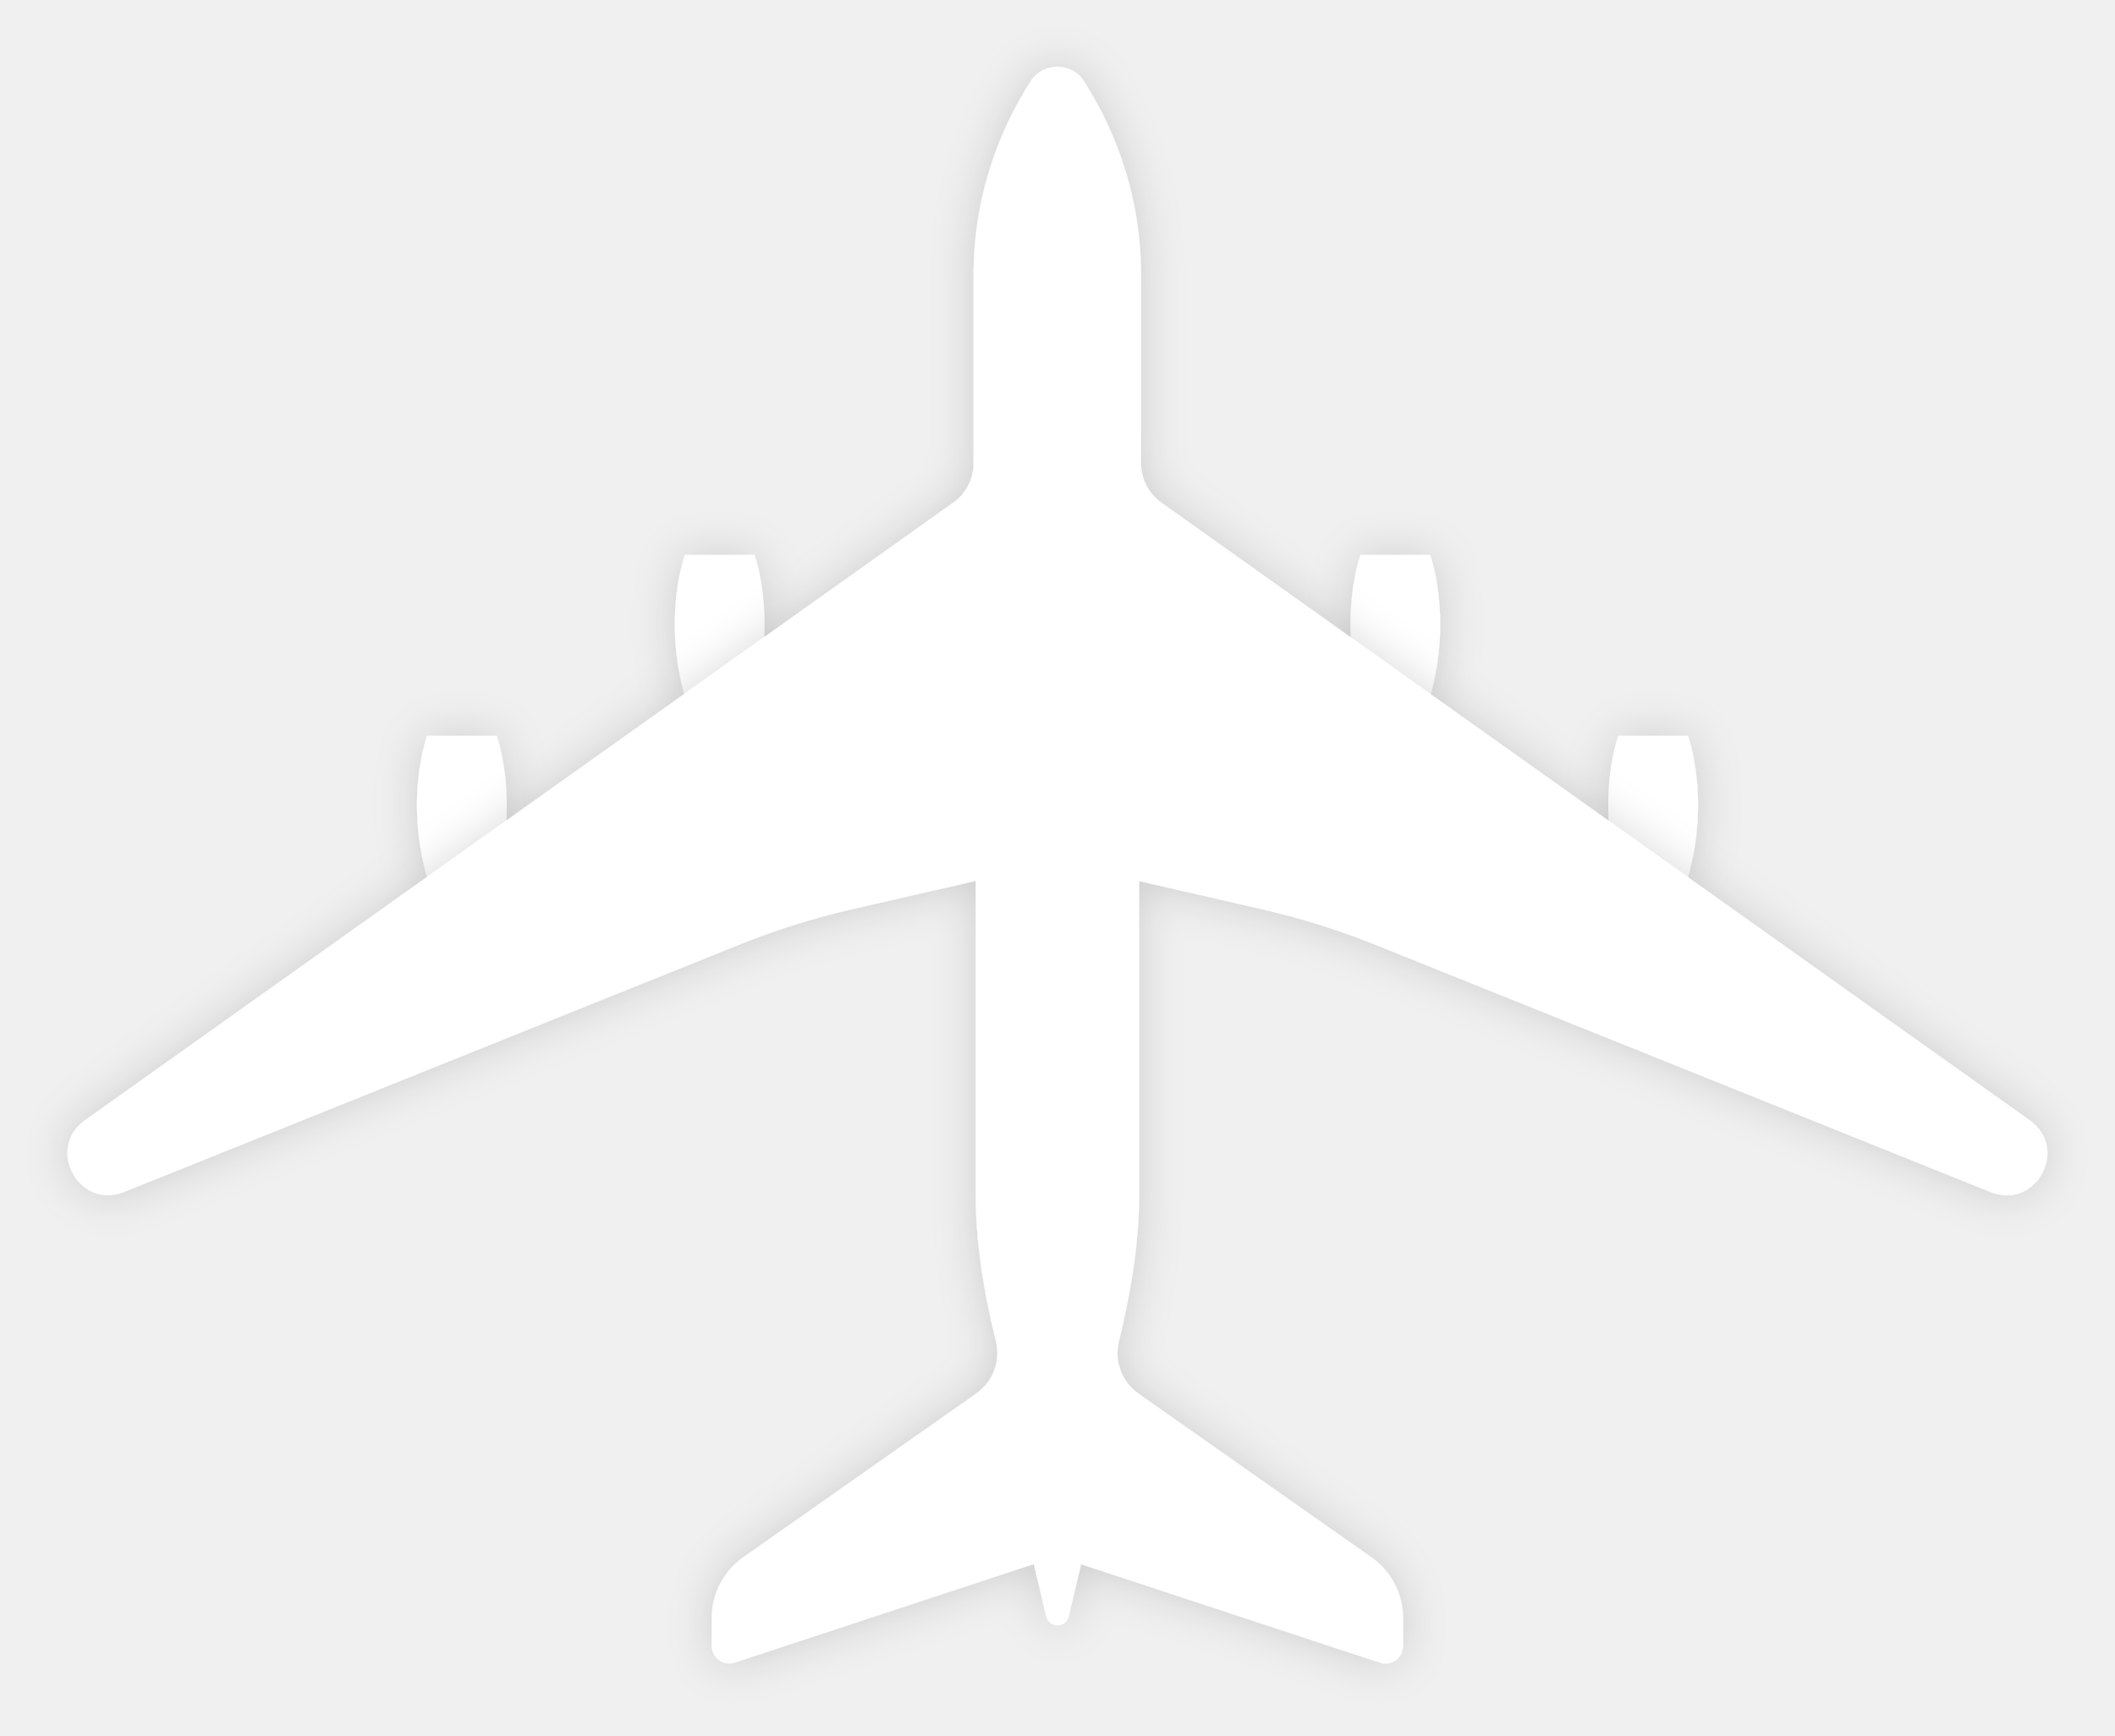
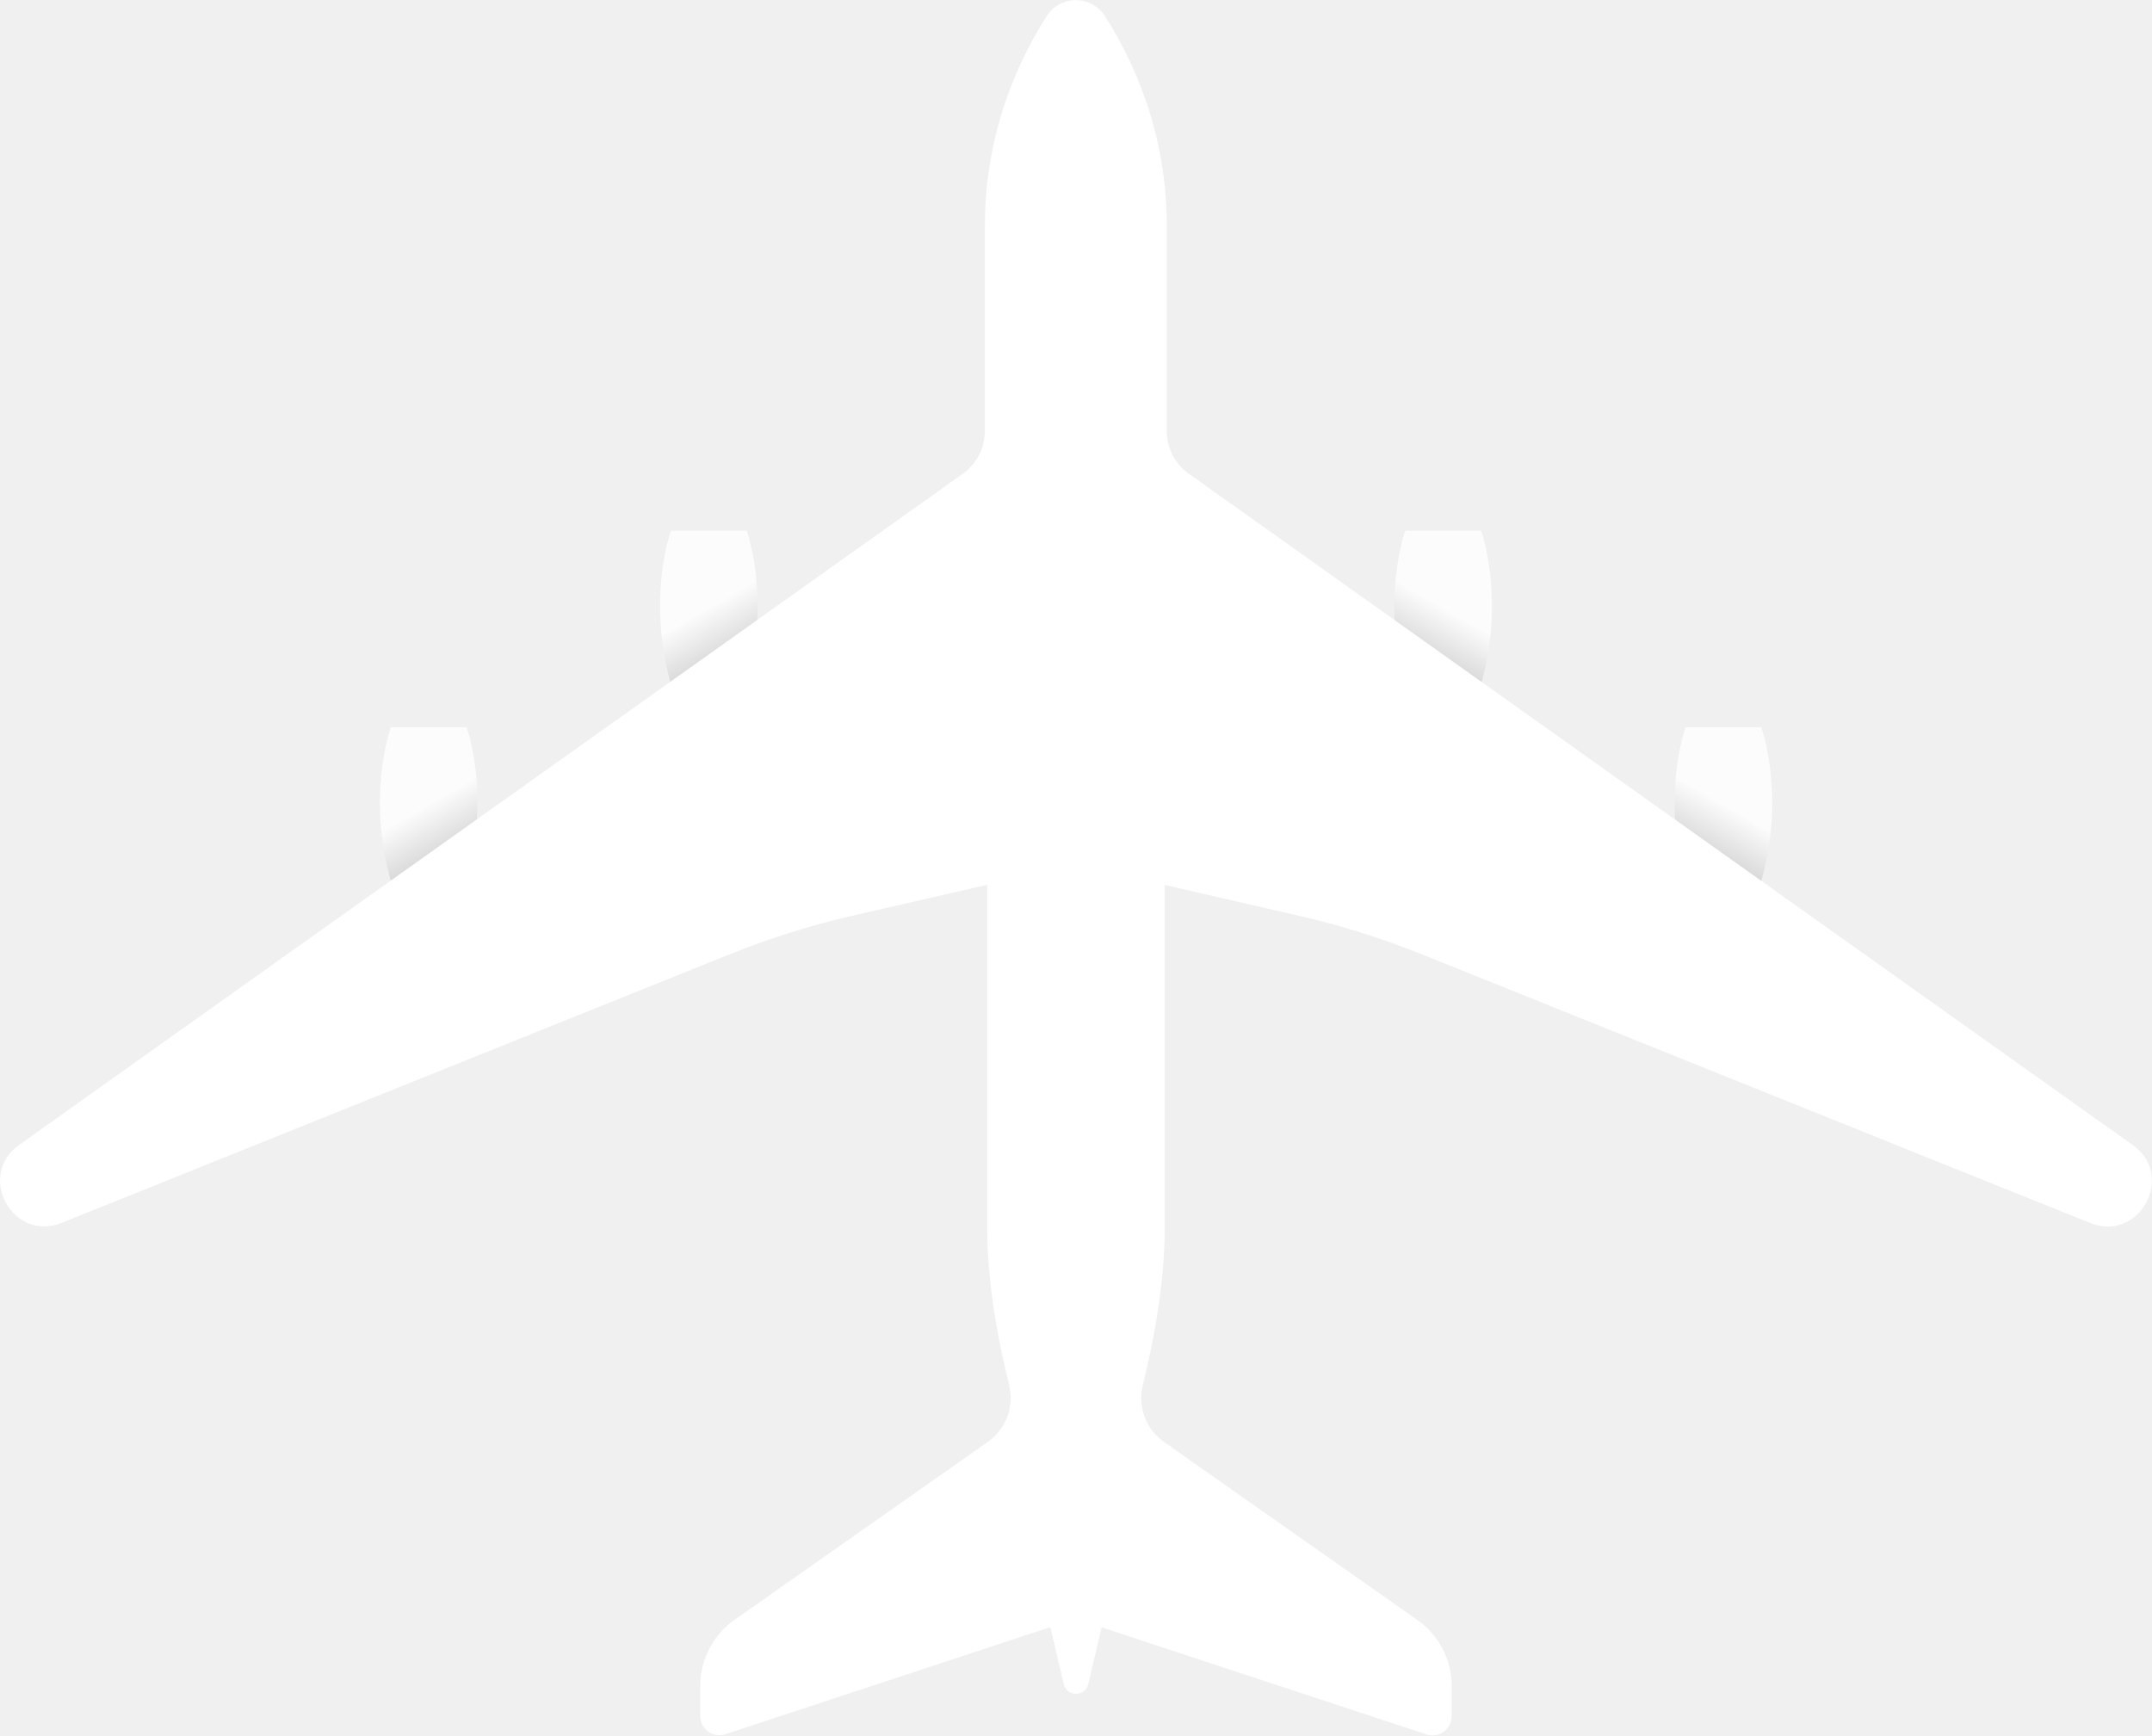
- <svg xmlns="http://www.w3.org/2000/svg" id="Layer_2" data-name="Layer 2" viewBox="0 0 273 224">
+ <svg xmlns="http://www.w3.org/2000/svg" xmlns:xlink="http://www.w3.org/1999/xlink" id="Layer_2" data-name="Layer 2" viewBox="0 0 255.59 206.14">
  <defs>
    <style>
      .cls-1 {
-         filter: url(#drop-shadow-5);
+         fill: url(#linear-gradient);
      }

      .cls-1, .cls-2, .cls-3, .cls-4, .cls-5 {
-         fill: #fff;
        stroke-width: 0px;
      }

      .cls-2 {
-         filter: url(#drop-shadow-2);
+         fill: url(#linear-gradient-4);
      }

      .cls-3 {
-         filter: url(#drop-shadow-1);
+         fill: url(#linear-gradient-2);
      }

      .cls-4 {
-         filter: url(#drop-shadow-3);
+         fill: url(#linear-gradient-3);
      }

      .cls-5 {
-         filter: url(#drop-shadow-4);
+         fill: #fff;
      }
    </style>
-     <filter id="drop-shadow-1" filterUnits="userSpaceOnUse">
-       <feOffset dx="0" dy="0" />
-       <feGaussianBlur result="blur" stdDeviation="2.83" />
-       <feFlood flood-color="#000" flood-opacity=".15" />
-       <feComposite in2="blur" operator="in" />
-       <feComposite in="SourceGraphic" />
-     </filter>
-     <filter id="drop-shadow-2" filterUnits="userSpaceOnUse">
-       <feOffset dx="0" dy="0" />
-       <feGaussianBlur result="blur-2" stdDeviation="2.83" />
-       <feFlood flood-color="#000" flood-opacity=".15" />
-       <feComposite in2="blur-2" operator="in" />
-       <feComposite in="SourceGraphic" />
-     </filter>
-     <filter id="drop-shadow-3" filterUnits="userSpaceOnUse">
-       <feOffset dx="0" dy="0" />
-       <feGaussianBlur result="blur-3" stdDeviation="2.83" />
-       <feFlood flood-color="#000" flood-opacity=".15" />
-       <feComposite in2="blur-3" operator="in" />
-       <feComposite in="SourceGraphic" />
-     </filter>
-     <filter id="drop-shadow-4" filterUnits="userSpaceOnUse">
-       <feOffset dx="0" dy="0" />
-       <feGaussianBlur result="blur-4" stdDeviation="2.83" />
-       <feFlood flood-color="#000" flood-opacity=".15" />
-       <feComposite in2="blur-4" operator="in" />
-       <feComposite in="SourceGraphic" />
-     </filter>
-     <filter id="drop-shadow-5" filterUnits="userSpaceOnUse">
-       <feOffset dx="0" dy="0" />
-       <feGaussianBlur result="blur-5" stdDeviation="2.83" />
-       <feFlood flood-color="#000" flood-opacity=".15" />
-       <feComposite in2="blur-5" operator="in" />
-       <feComposite in="SourceGraphic" />
-     </filter>
+     <linearGradient id="linear-gradient" x1="89.27" y1="80.96" x2="79.11" y2="63.37" gradientUnits="userSpaceOnUse">
+       <stop offset="0" stop-color="#bfbfbf" />
+       <stop offset=".5" stop-color="#fcfcfc" />
+     </linearGradient>
+     <linearGradient id="linear-gradient-2" x1="55.99" y1="104.31" x2="45.83" y2="86.71" xlink:href="#linear-gradient" />
+     <linearGradient id="linear-gradient-3" x1="166.33" y1="80.96" x2="176.49" y2="63.37" xlink:href="#linear-gradient" />
+     <linearGradient id="linear-gradient-4" x1="199.6" y1="104.31" x2="209.76" y2="86.71" xlink:href="#linear-gradient" />
  </defs>
  <g id="Layer_1-2" data-name="Layer 1">
    <g id="A388">
-       <path class="cls-3" d="M97.39,89.9c2.92-10.35,0-18.27,0-18.27h-8.99s-2.92,7.93,0,18.27h8.99Z" />
-       <path class="cls-2" d="M64.11,113.25c2.92-10.35,0-18.27,0-18.27h-8.99s-2.92,7.93,0,18.27h8.99Z" />
-       <path class="cls-4" d="M175.61,89.9c-2.92-10.35,0-18.27,0-18.27h8.99s2.92,7.93,0,18.27h-8.99Z" />
-       <path class="cls-5" d="M208.89,113.25c-2.92-10.35,0-18.27,0-18.27h8.99s2.92,7.93,0,18.27h-8.99Z" />
-       <path class="cls-1" d="M133.45,201.9l1.59,6.74c.36,1.54,2.55,1.54,2.91,0l1.59-6.74,38.59,12.72c1.47.48,2.98-.61,2.98-2.16v-3.6c0-3.12-1.52-6.04-4.07-7.83l-30.07-21.13c-2.17-1.52-3.18-4.21-2.54-6.78,1.1-4.42,2.6-11.68,2.6-18.53v-40.87s16.03,3.68,16.03,3.68c4.91,1.13,9.73,2.64,14.41,4.52l79.47,31.95c5.84,2.35,10.2-5.61,5.06-9.26l-112.11-79.74c-1.64-1.16-2.61-3.05-2.61-5.06v-24.38c0-11.35-4.19-20-7.35-24.92-1.63-2.53-5.29-2.53-6.91,0-3.16,4.92-7.35,13.57-7.35,24.92v24.38c0,2.01-.97,3.89-2.61,5.06L10.98,144.59c-5.13,3.65-.78,11.61,5.06,9.26l79.47-31.95c4.68-1.88,9.49-3.39,14.41-4.52l16.03-3.68v40.87c0,6.85,1.49,14.11,2.6,18.53.64,2.57-.37,5.26-2.54,6.78l-30.07,21.13c-2.55,1.79-4.07,4.71-4.07,7.83v3.6c0,1.55,1.51,2.64,2.98,2.16l38.59-12.72Z" />
+       <path class="cls-1" d="M88.68,81.3c2.92-10.35,0-18.27,0-18.27h-8.99s-2.92,7.93,0,18.27h8.99Z" />
+       <path class="cls-3" d="M55.41,104.65c2.92-10.35,0-18.27,0-18.27h-8.99s-2.92,7.93,0,18.27h8.99Z" />
+       <path class="cls-4" d="M166.91,81.3c-2.92-10.35,0-18.27,0-18.27h8.99s2.92,7.93,0,18.27h-8.99Z" />
+       <path class="cls-2" d="M200.19,104.65c-2.92-10.35,0-18.27,0-18.27h8.99s2.92,7.93,0,18.27h-8.99Z" />
+       <path class="cls-5" d="M124.75,193.3l1.59,6.74c.36,1.54,2.55,1.54,2.91,0l1.59-6.74,38.59,12.72c1.47.48,2.98-.61,2.98-2.16v-3.6c0-3.12-1.52-6.04-4.07-7.83l-30.07-21.13c-2.17-1.52-3.18-4.21-2.54-6.78,1.1-4.42,2.6-11.68,2.6-18.53v-40.87s16.03,3.68,16.03,3.68c4.91,1.13,9.73,2.64,14.41,4.52l79.47,31.95c5.84,2.35,10.2-5.61,5.06-9.26l-112.11-79.74c-1.64-1.16-2.61-3.05-2.61-5.06v-24.38c0-11.35-4.19-20-7.35-24.92-1.63-2.53-5.29-2.53-6.91,0-3.16,4.92-7.35,13.57-7.35,24.92v24.38c0,2.01-.97,3.89-2.61,5.06L2.28,135.99c-5.13,3.65-.78,11.61,5.06,9.26l79.47-31.95c4.68-1.88,9.49-3.39,14.41-4.52l16.03-3.68v40.87c0,6.85,1.49,14.11,2.6,18.53.64,2.57-.37,5.26-2.54,6.78l-30.07,21.13c-2.55,1.79-4.07,4.71-4.07,7.83v3.6c0,1.55,1.51,2.64,2.98,2.16l38.59-12.72Z" />
    </g>
  </g>
</svg>
